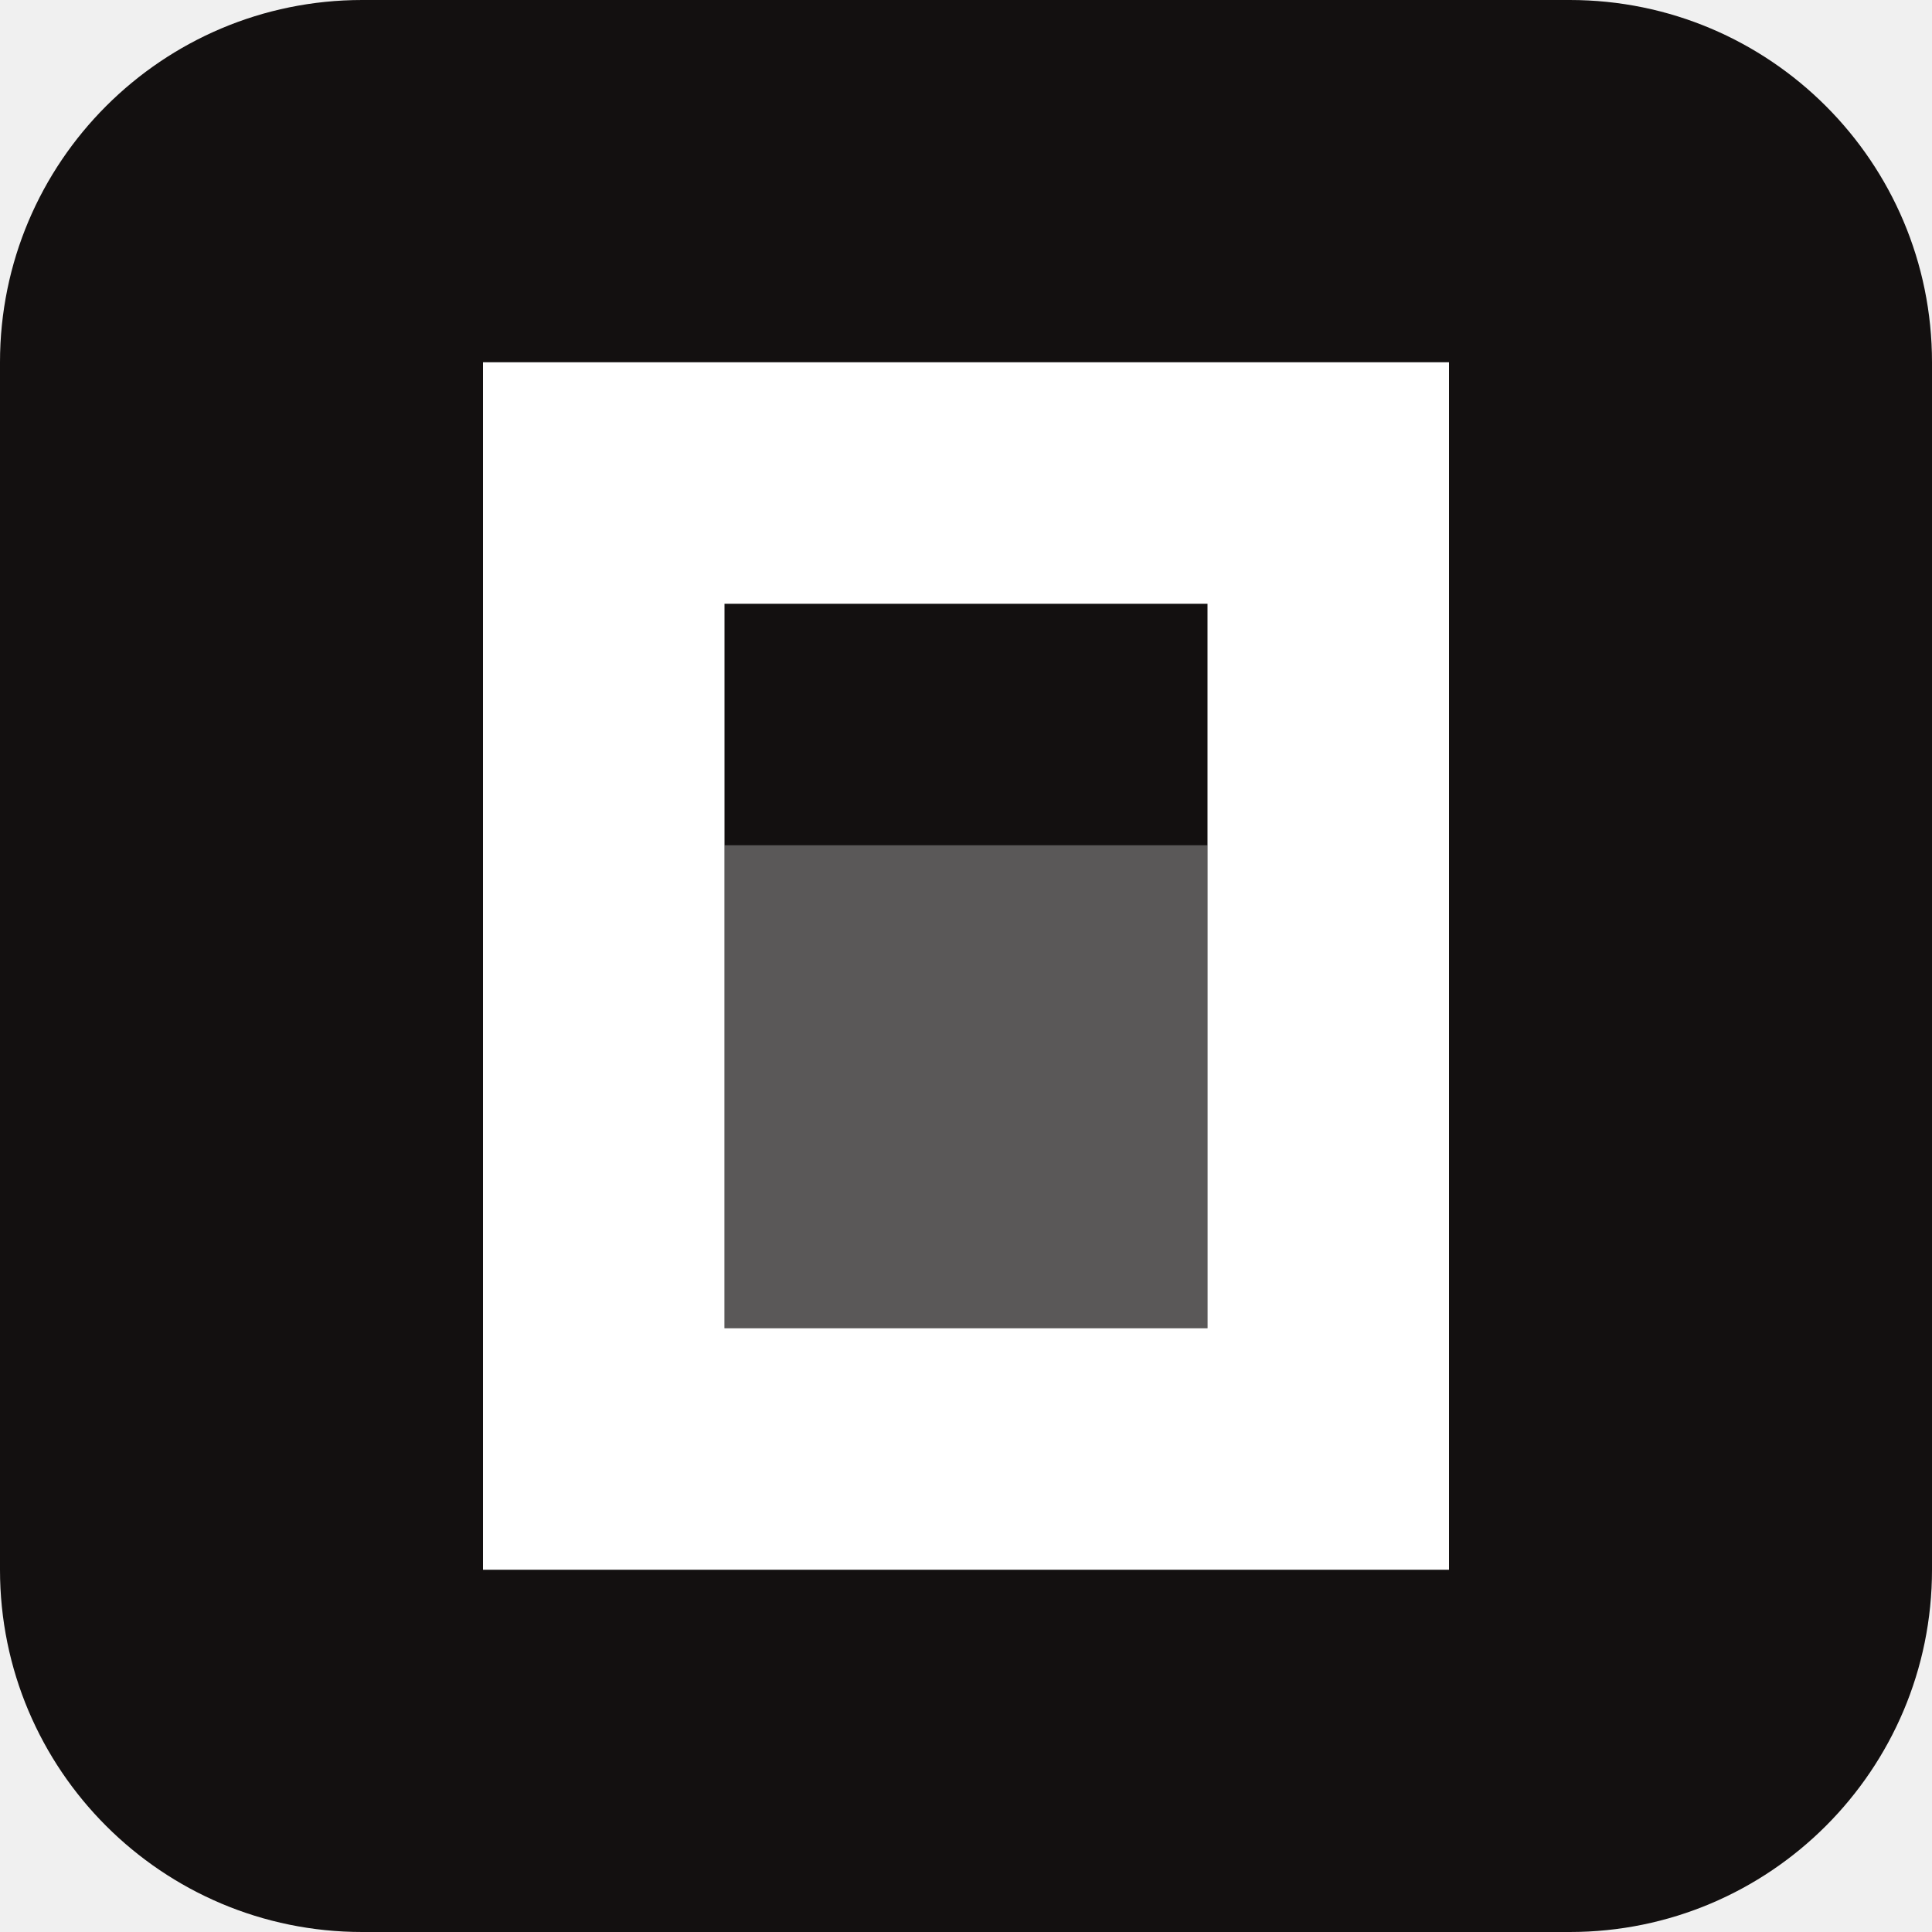
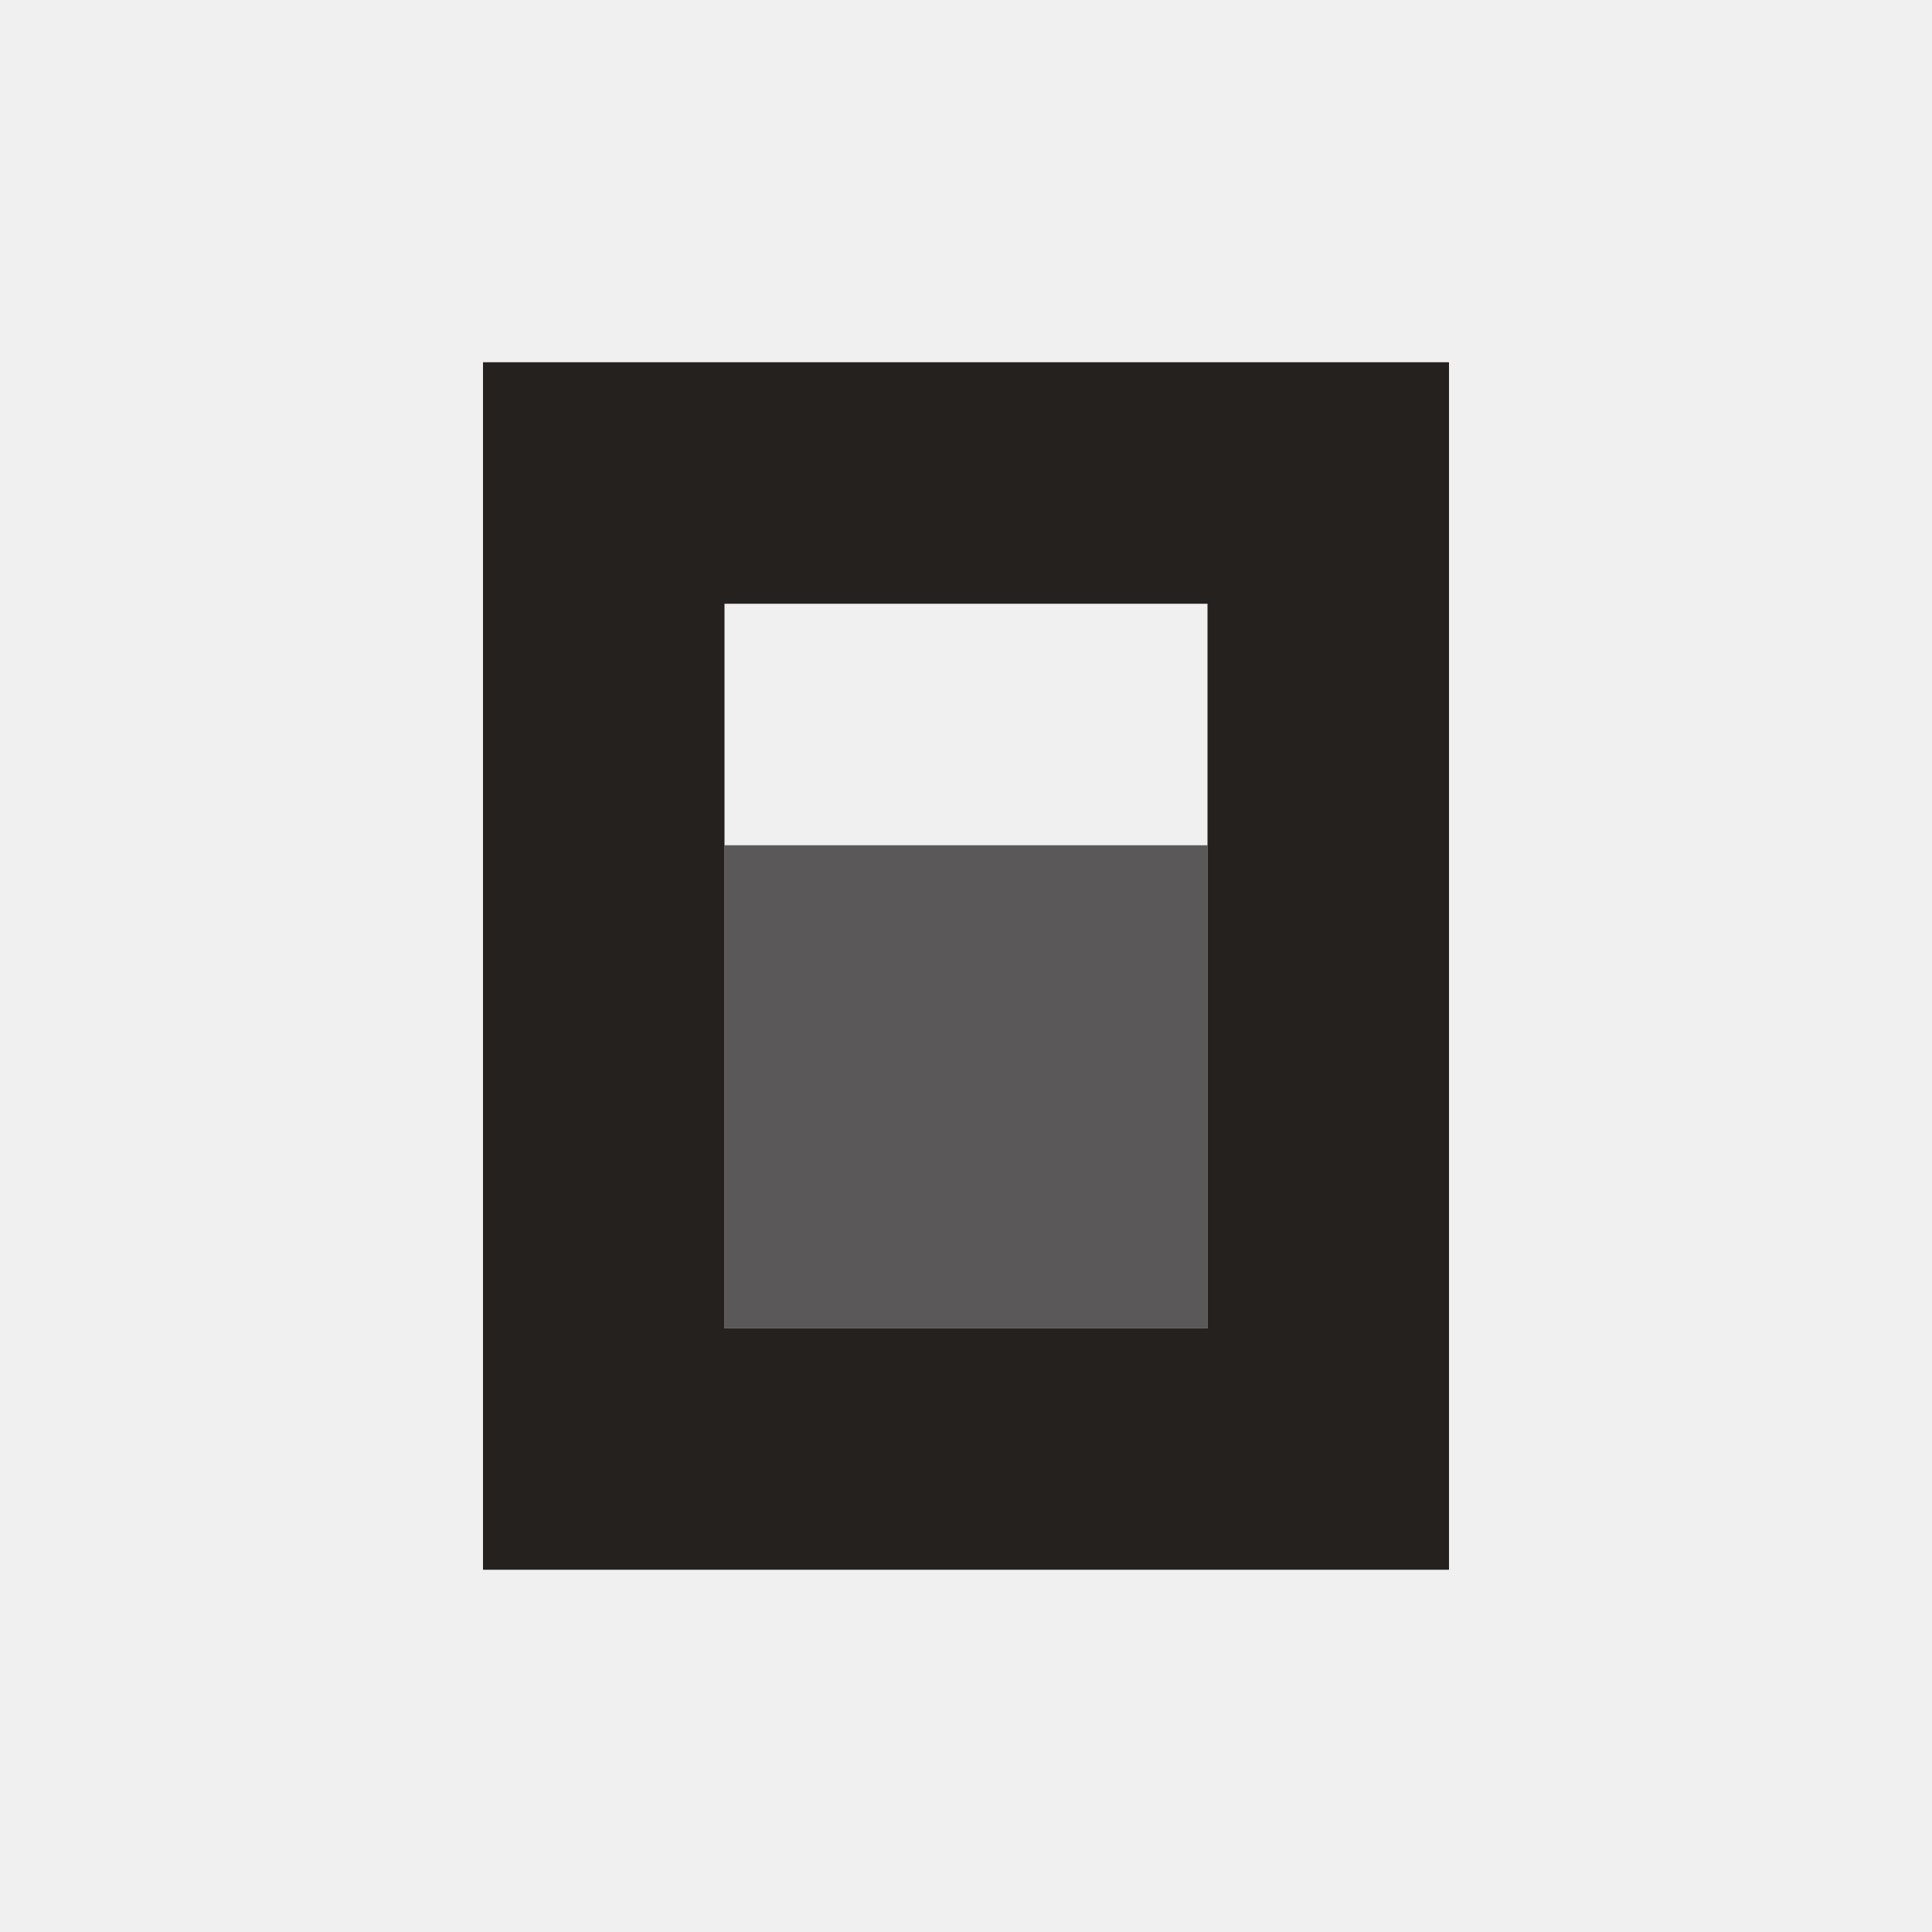
<svg xmlns="http://www.w3.org/2000/svg" viewBox="0 0 512 512" fill="none">
-   <rect width="512" height="512" rx="96" fill="#131010" />
  <path d="M320 224V352H192V224H320Z" fill="#5A5858" />
-   <path fill-rule="evenodd" clip-rule="evenodd" d="M384 416H128V96H384V416ZM320 160H192V352H320V160Z" fill="#FFFFFF" />
+   <path fill-rule="evenodd" clip-rule="evenodd" d="M384 416H128V96H384V416ZM320 160H192V352H320V160Z" fill="#24211F" />
</svg>
